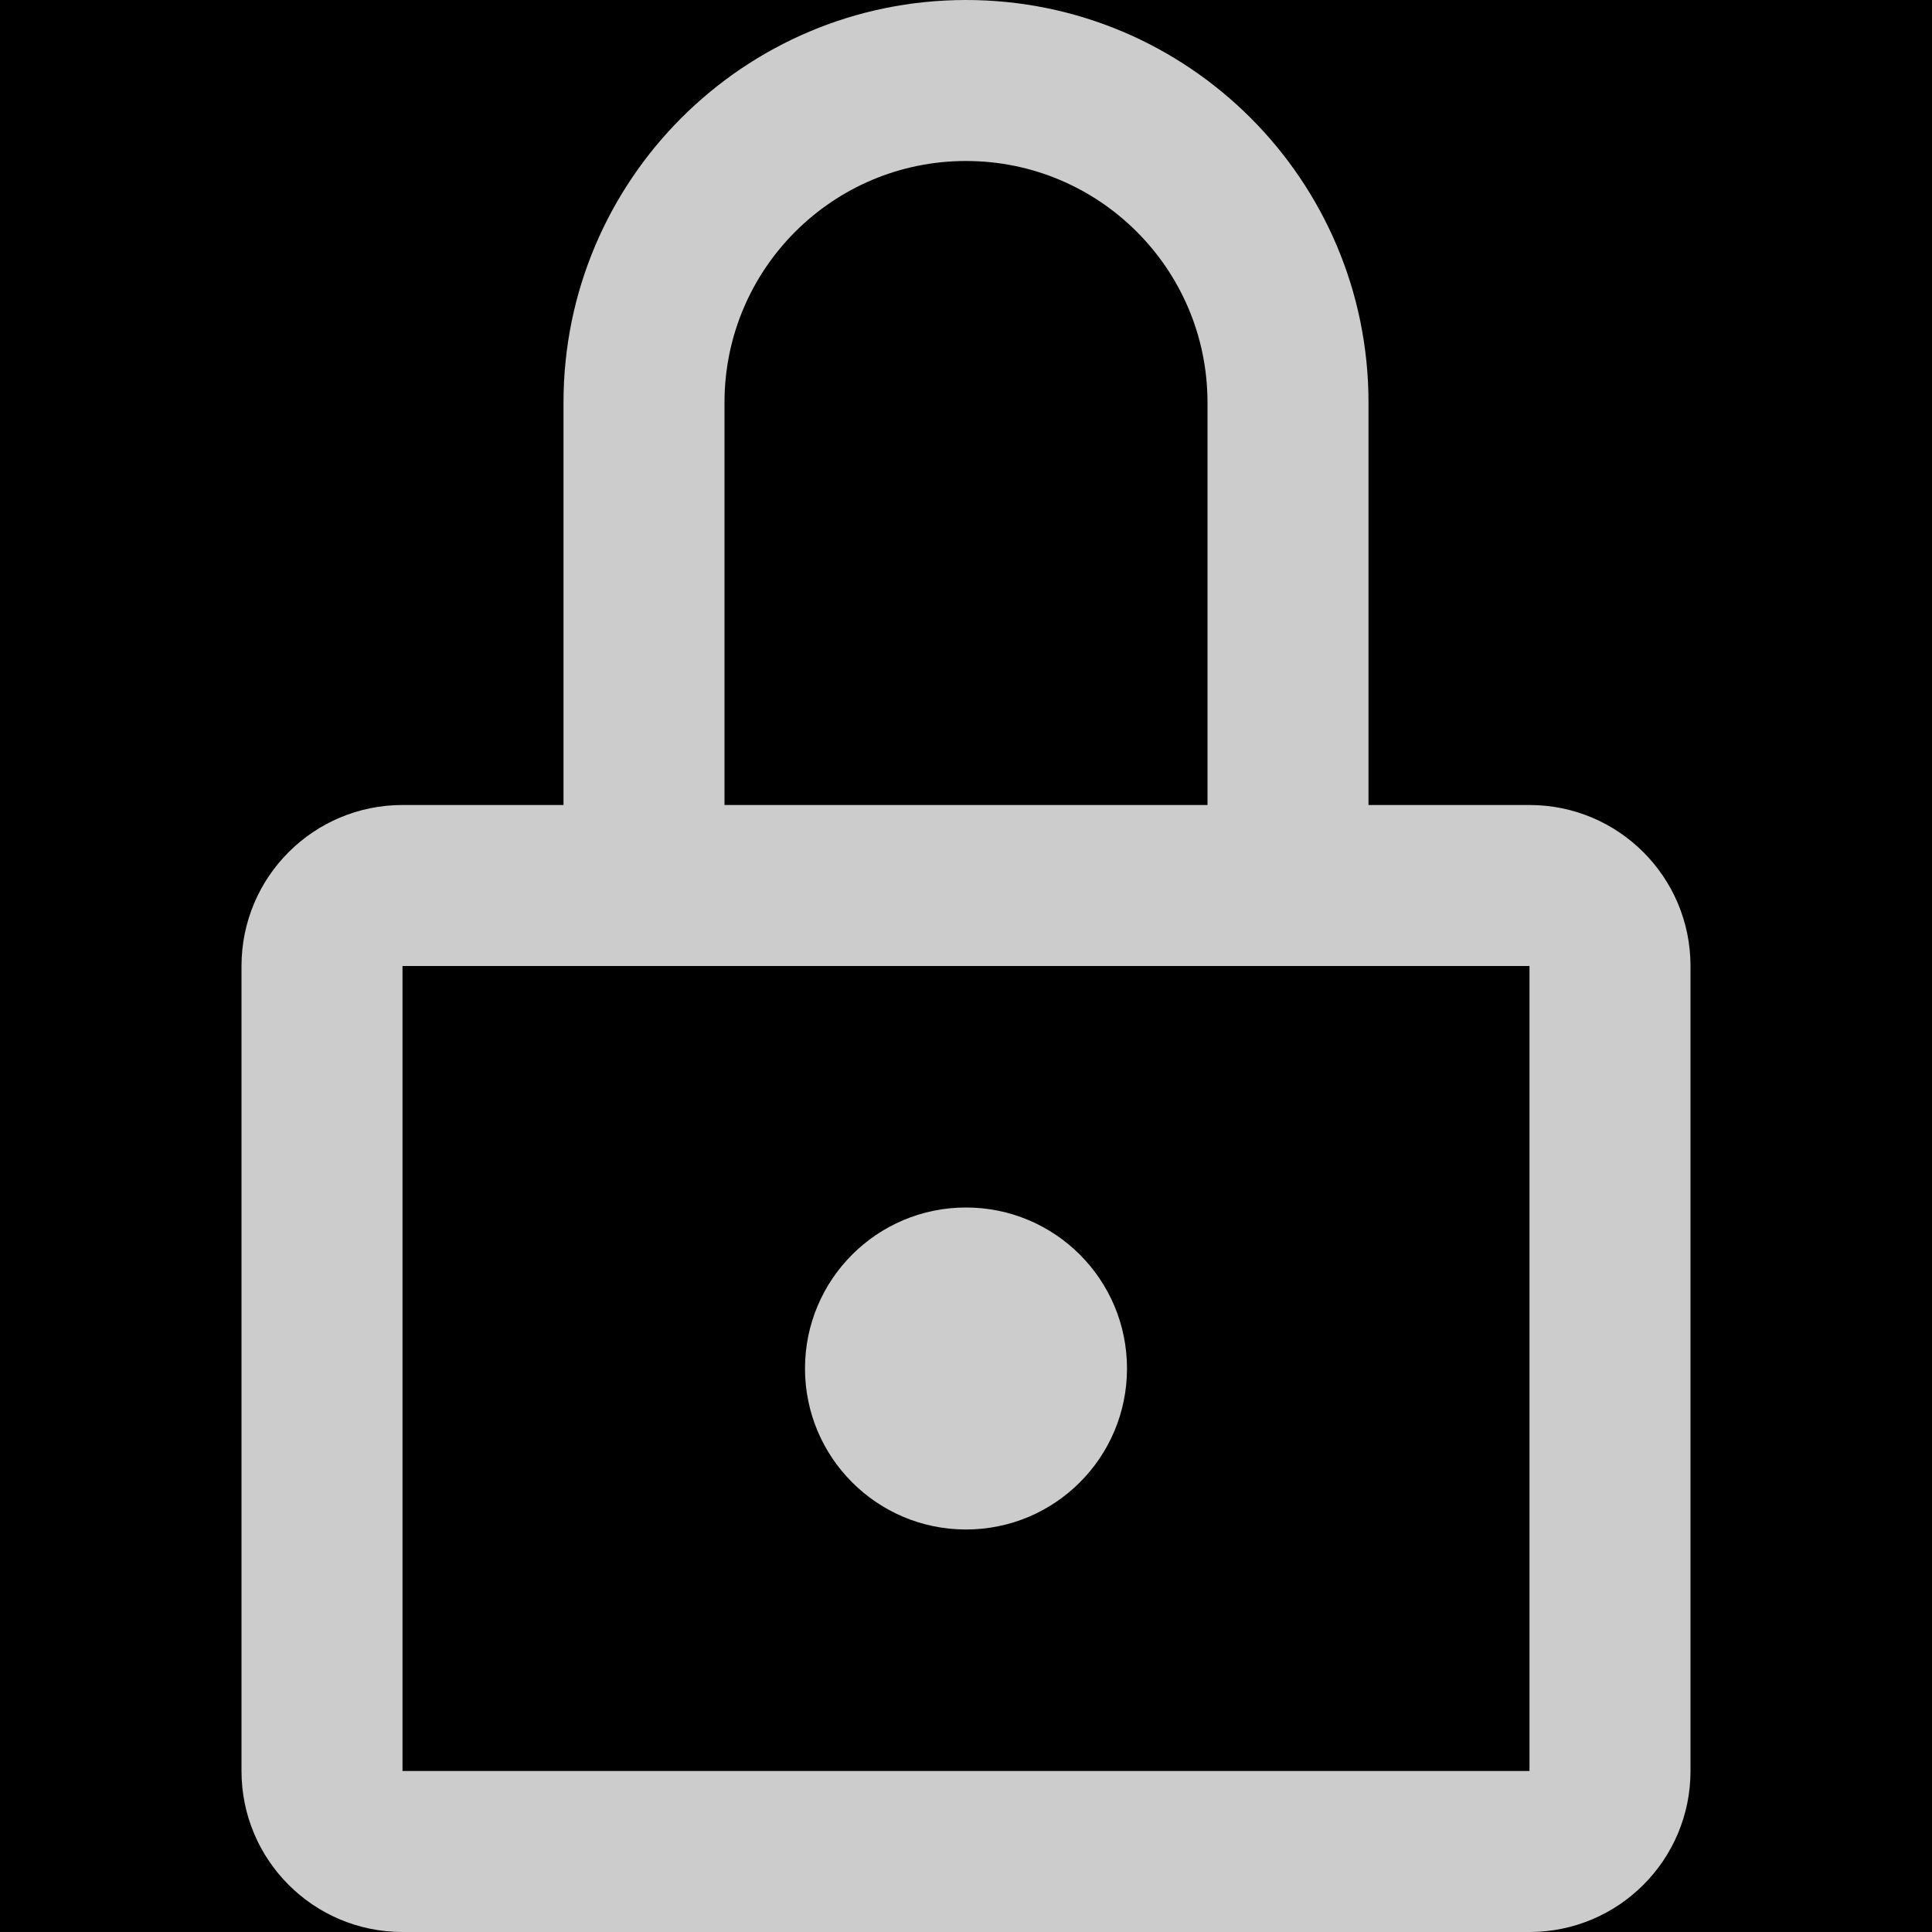
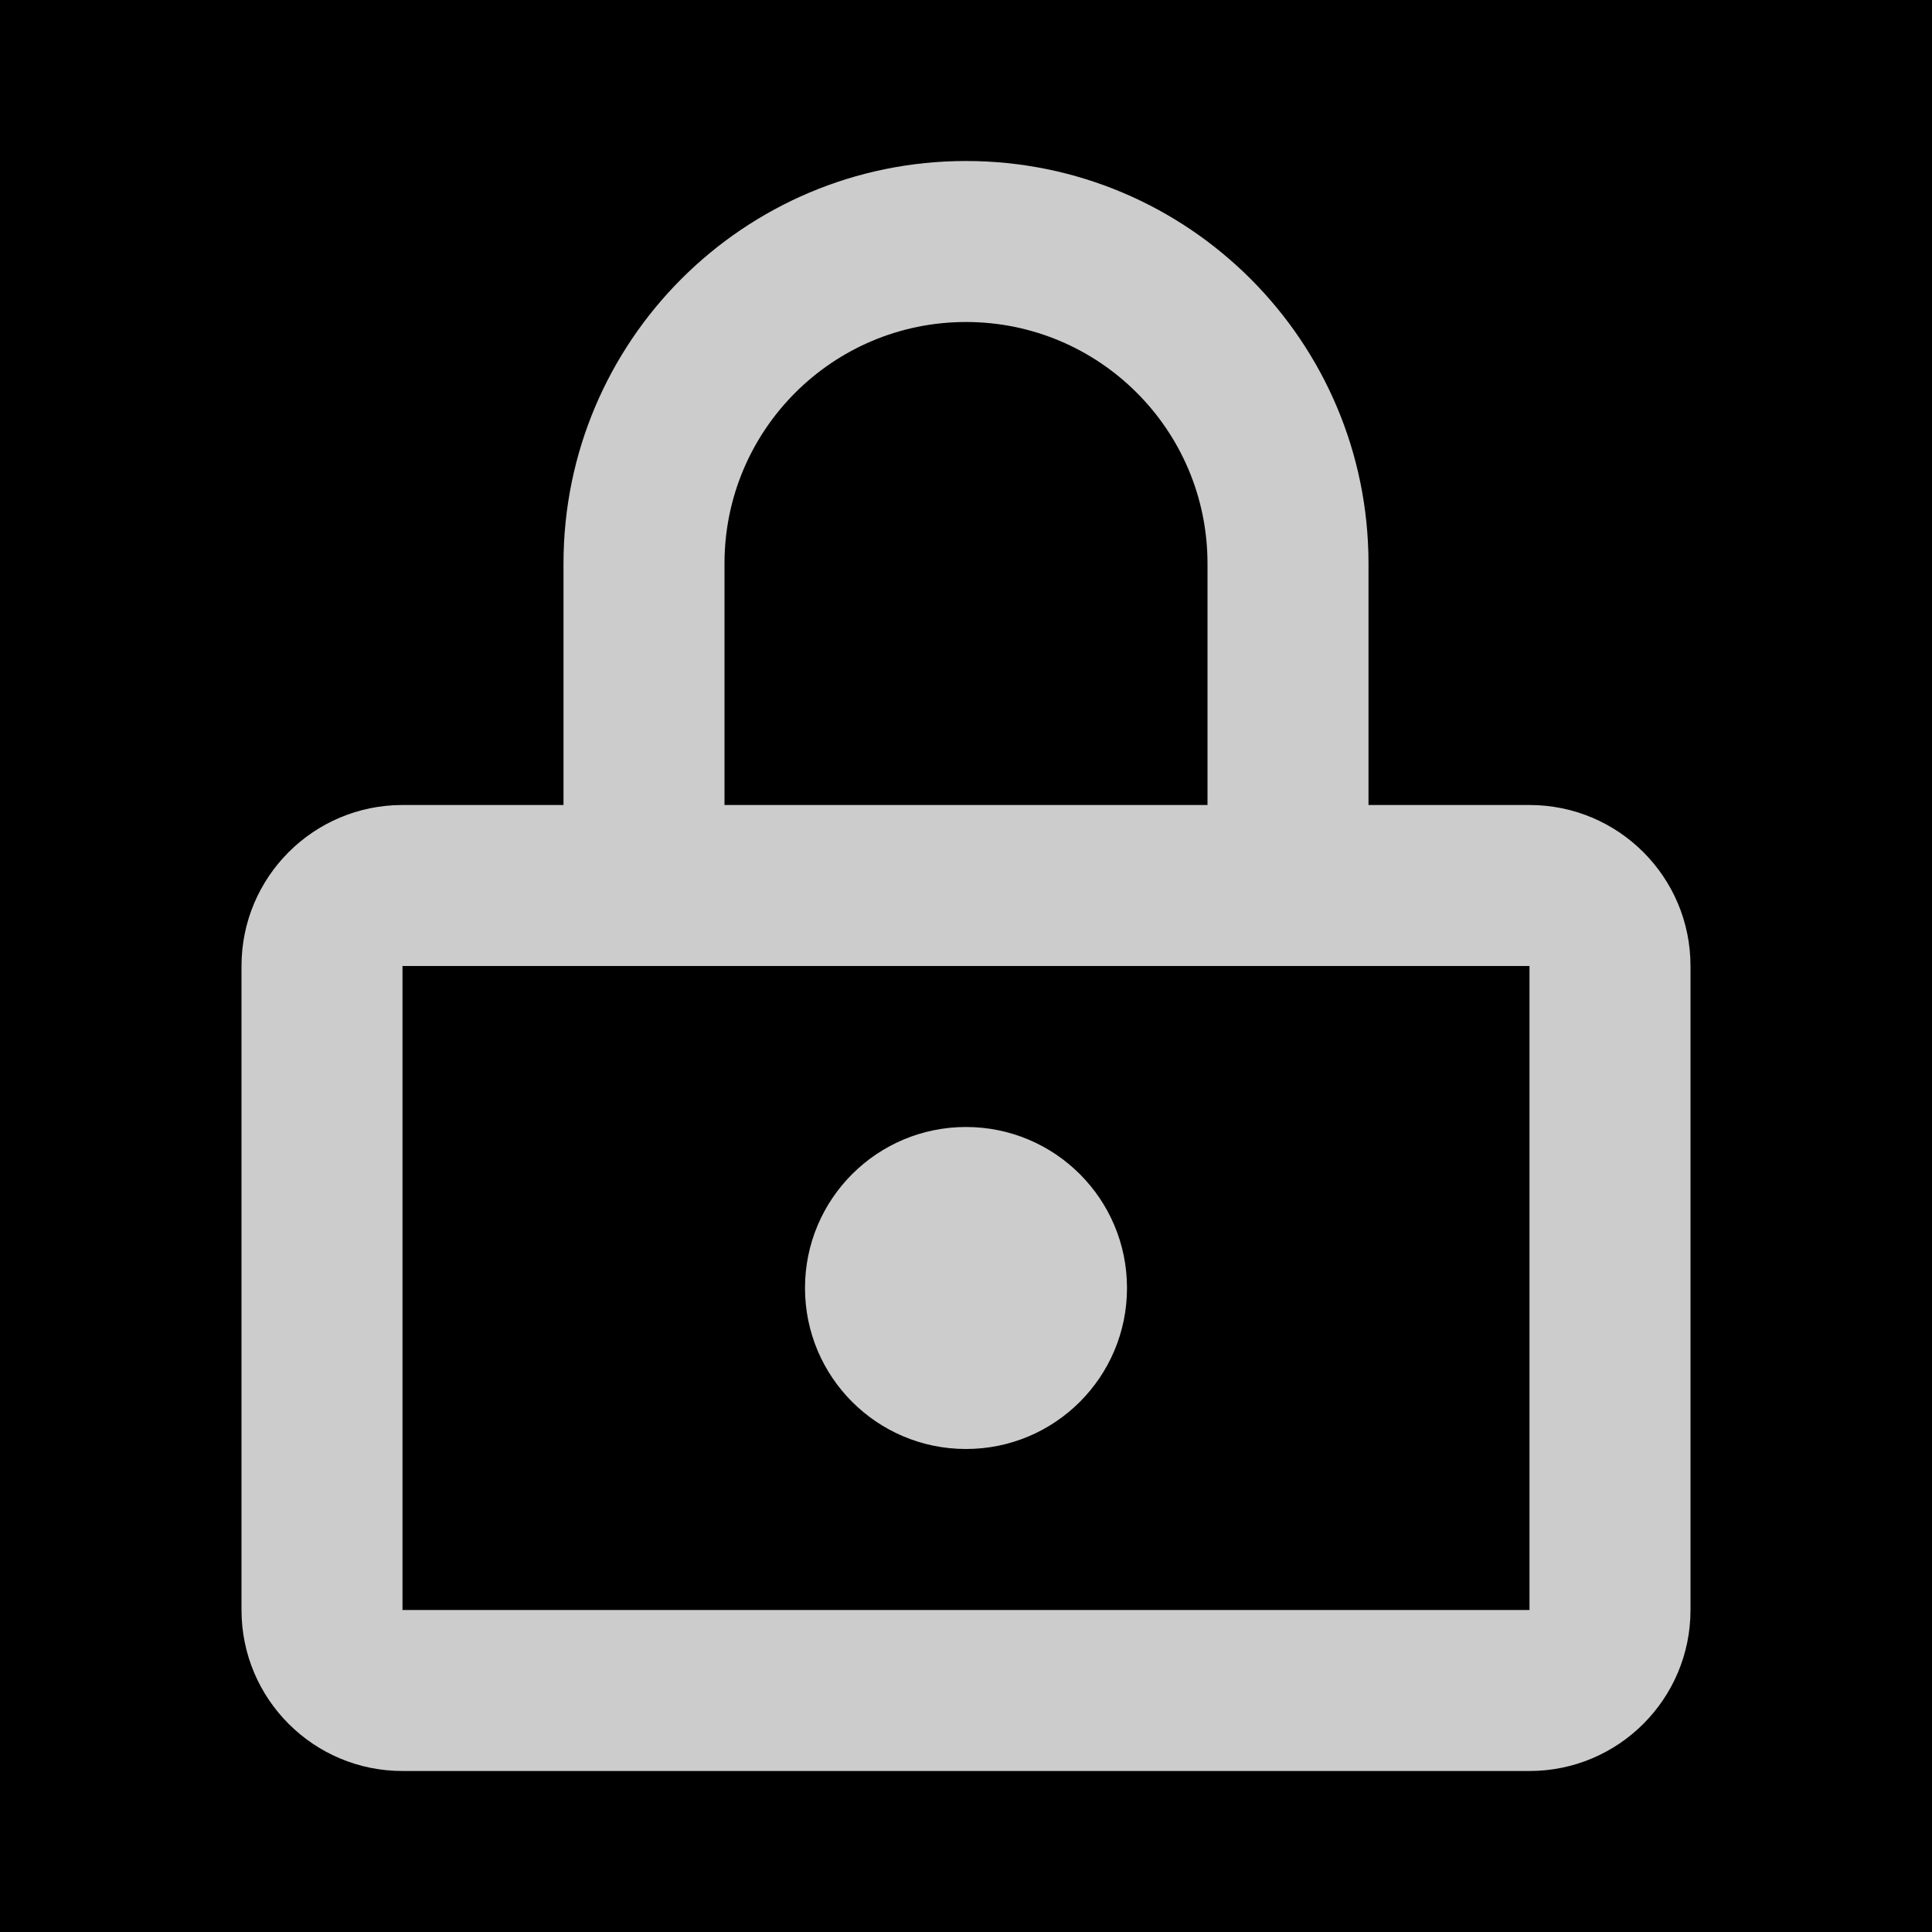
<svg xmlns="http://www.w3.org/2000/svg" width="24" height="24" id="svg3795" version="1.1">
  <defs id="defs3797" />
  <g id="background" transform="translate(0,-1000)">
    <rect transform="translate(0,-28.3622)" style="fill:#000000;fill-opacity:1;stroke:none" id="rect4314" width="24" height="24" x="0" y="1028.362" />
  </g>
  <g id="icon" transform="translate(0,-1028.362)">
-     <path style="opacity:0.8;fill:#ffffff;fill-opacity:1;stroke:none" d="M 12 0 C 9.239 0 7 2.239 7 5 L 7 10 L 5 10 C 3.895 10 3 10.895 3 12 L 3 22 C 3 23.105 3.895 24 5 24 L 19 24 C 20.105 24 21 23.105 21 22 L 21 12 C 21 10.895 20.105 10 19 10 L 17 10 L 17 5 C 17 2.239 14.761 0 12 0 z M 12 2 C 13.657 2 15 3.343 15 5 L 15 10 L 9 10 L 9 5 C 9 3.343 10.343 2 12 2 z M 5 12 L 19 12 L 19 22 L 5 22 L 5 12 z " transform="translate(0,1028.362)" id="path3802" />
-     <path style="opacity:0.8;fill:#ffffff;fill-opacity:1;stroke:none" d="m 14,1045.362 c 0,1.105 -0.895,2 -2,2 -1.105,0 -2,-0.895 -2,-2 0,-1.105 0.895,-2 2,-2 1.105,0 2,0.895 2,2 z" id="path3826" />
+     <path style="opacity:0.8;fill:#ffffff;fill-opacity:1;stroke:none" d="M 12,2 C 9.239,2 7,4.239 7,7 l 0,3 -2,0 c -1.105,0 -2,0.895 -2,2 l 0,8 c 0,1.105 0.895,2 2,2 l 14,0 c 1.105,0 2,-0.895 2,-2 l 0,-8 c 0,-1.105 -0.895,-2 -2,-2 l -2,0 0,-3 C 17,4.239 14.761,2 12,2 z m 0,2 c 1.657,0 3,1.343 3,3 l 0,3 -6,0 0,-3 C 9,5.343 10.343,4 12,4 z m -7,8 14,0 0,8 -14,0 z" transform="translate(0,1028.362)" id="path3802" />
+     <path style="opacity:0.8;fill:#ffffff;fill-opacity:1;stroke:none" d="m 14,1044.362 c 0,1.105 -0.895,2 -2,2 -1.105,0 -2,-0.895 -2,-2 0,-1.105 0.895,-2 2,-2 1.105,0 2,0.895 2,2 z" id="path3826" />
  </g>
</svg>
